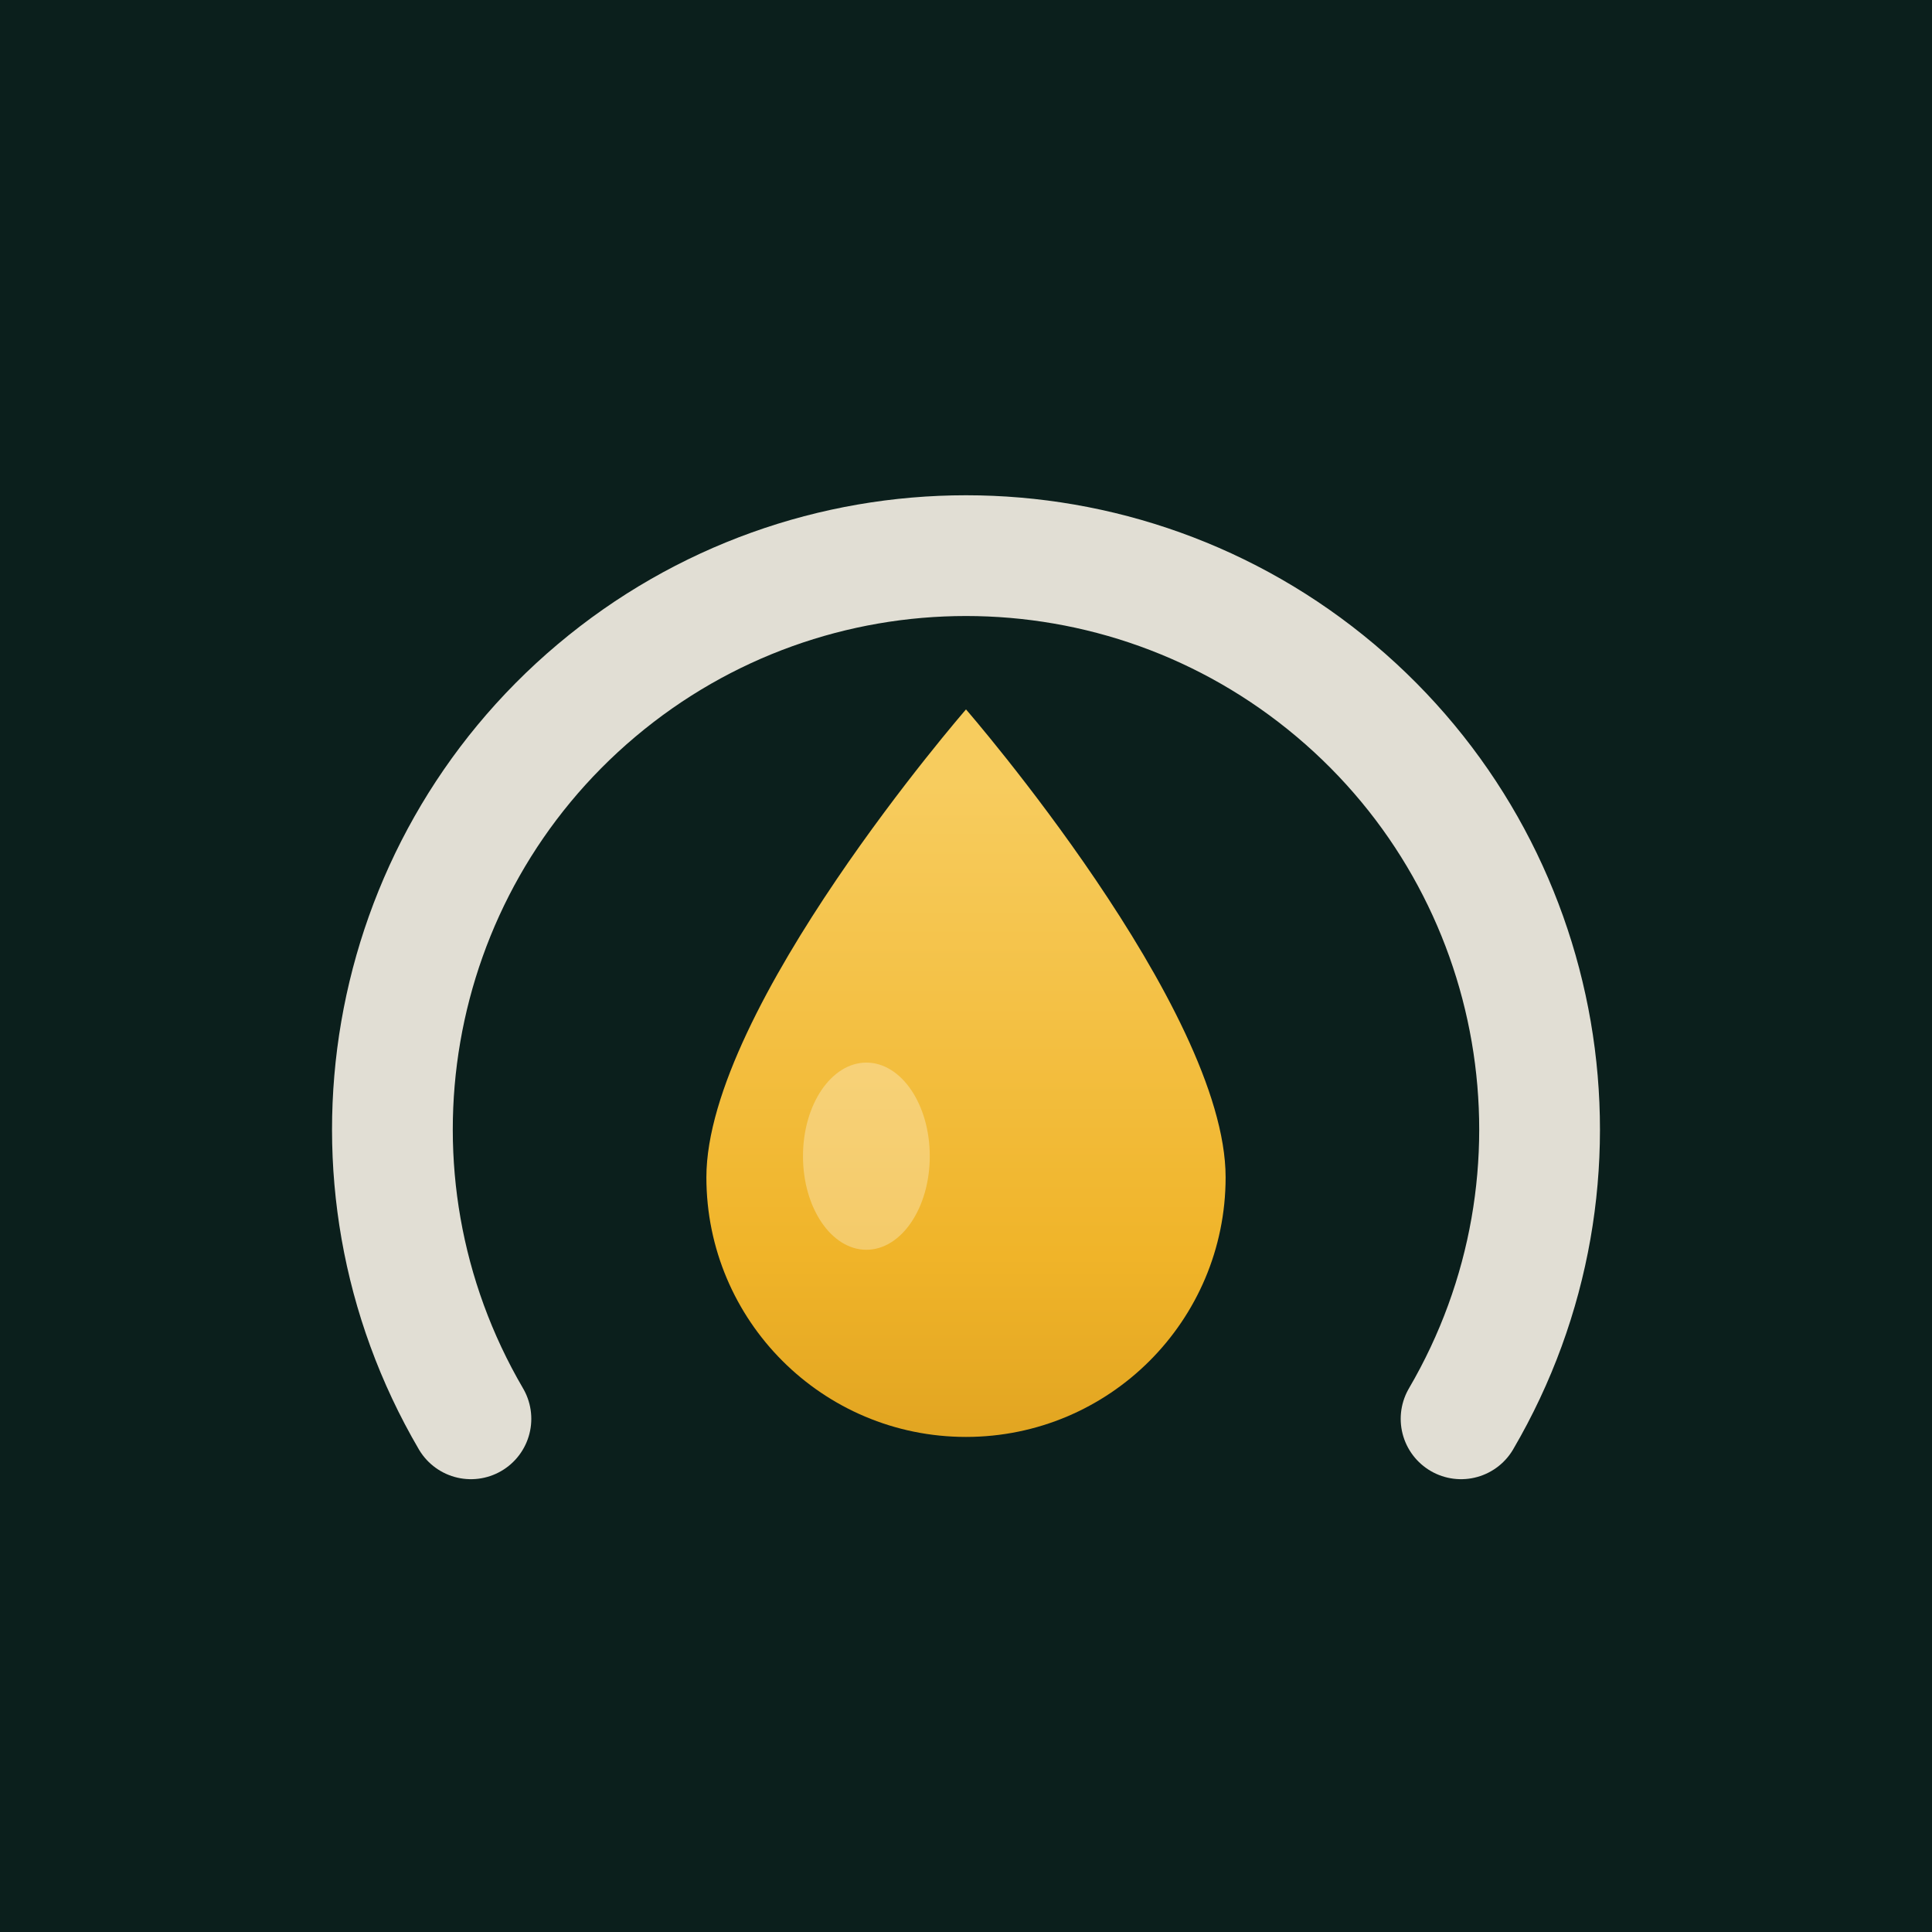
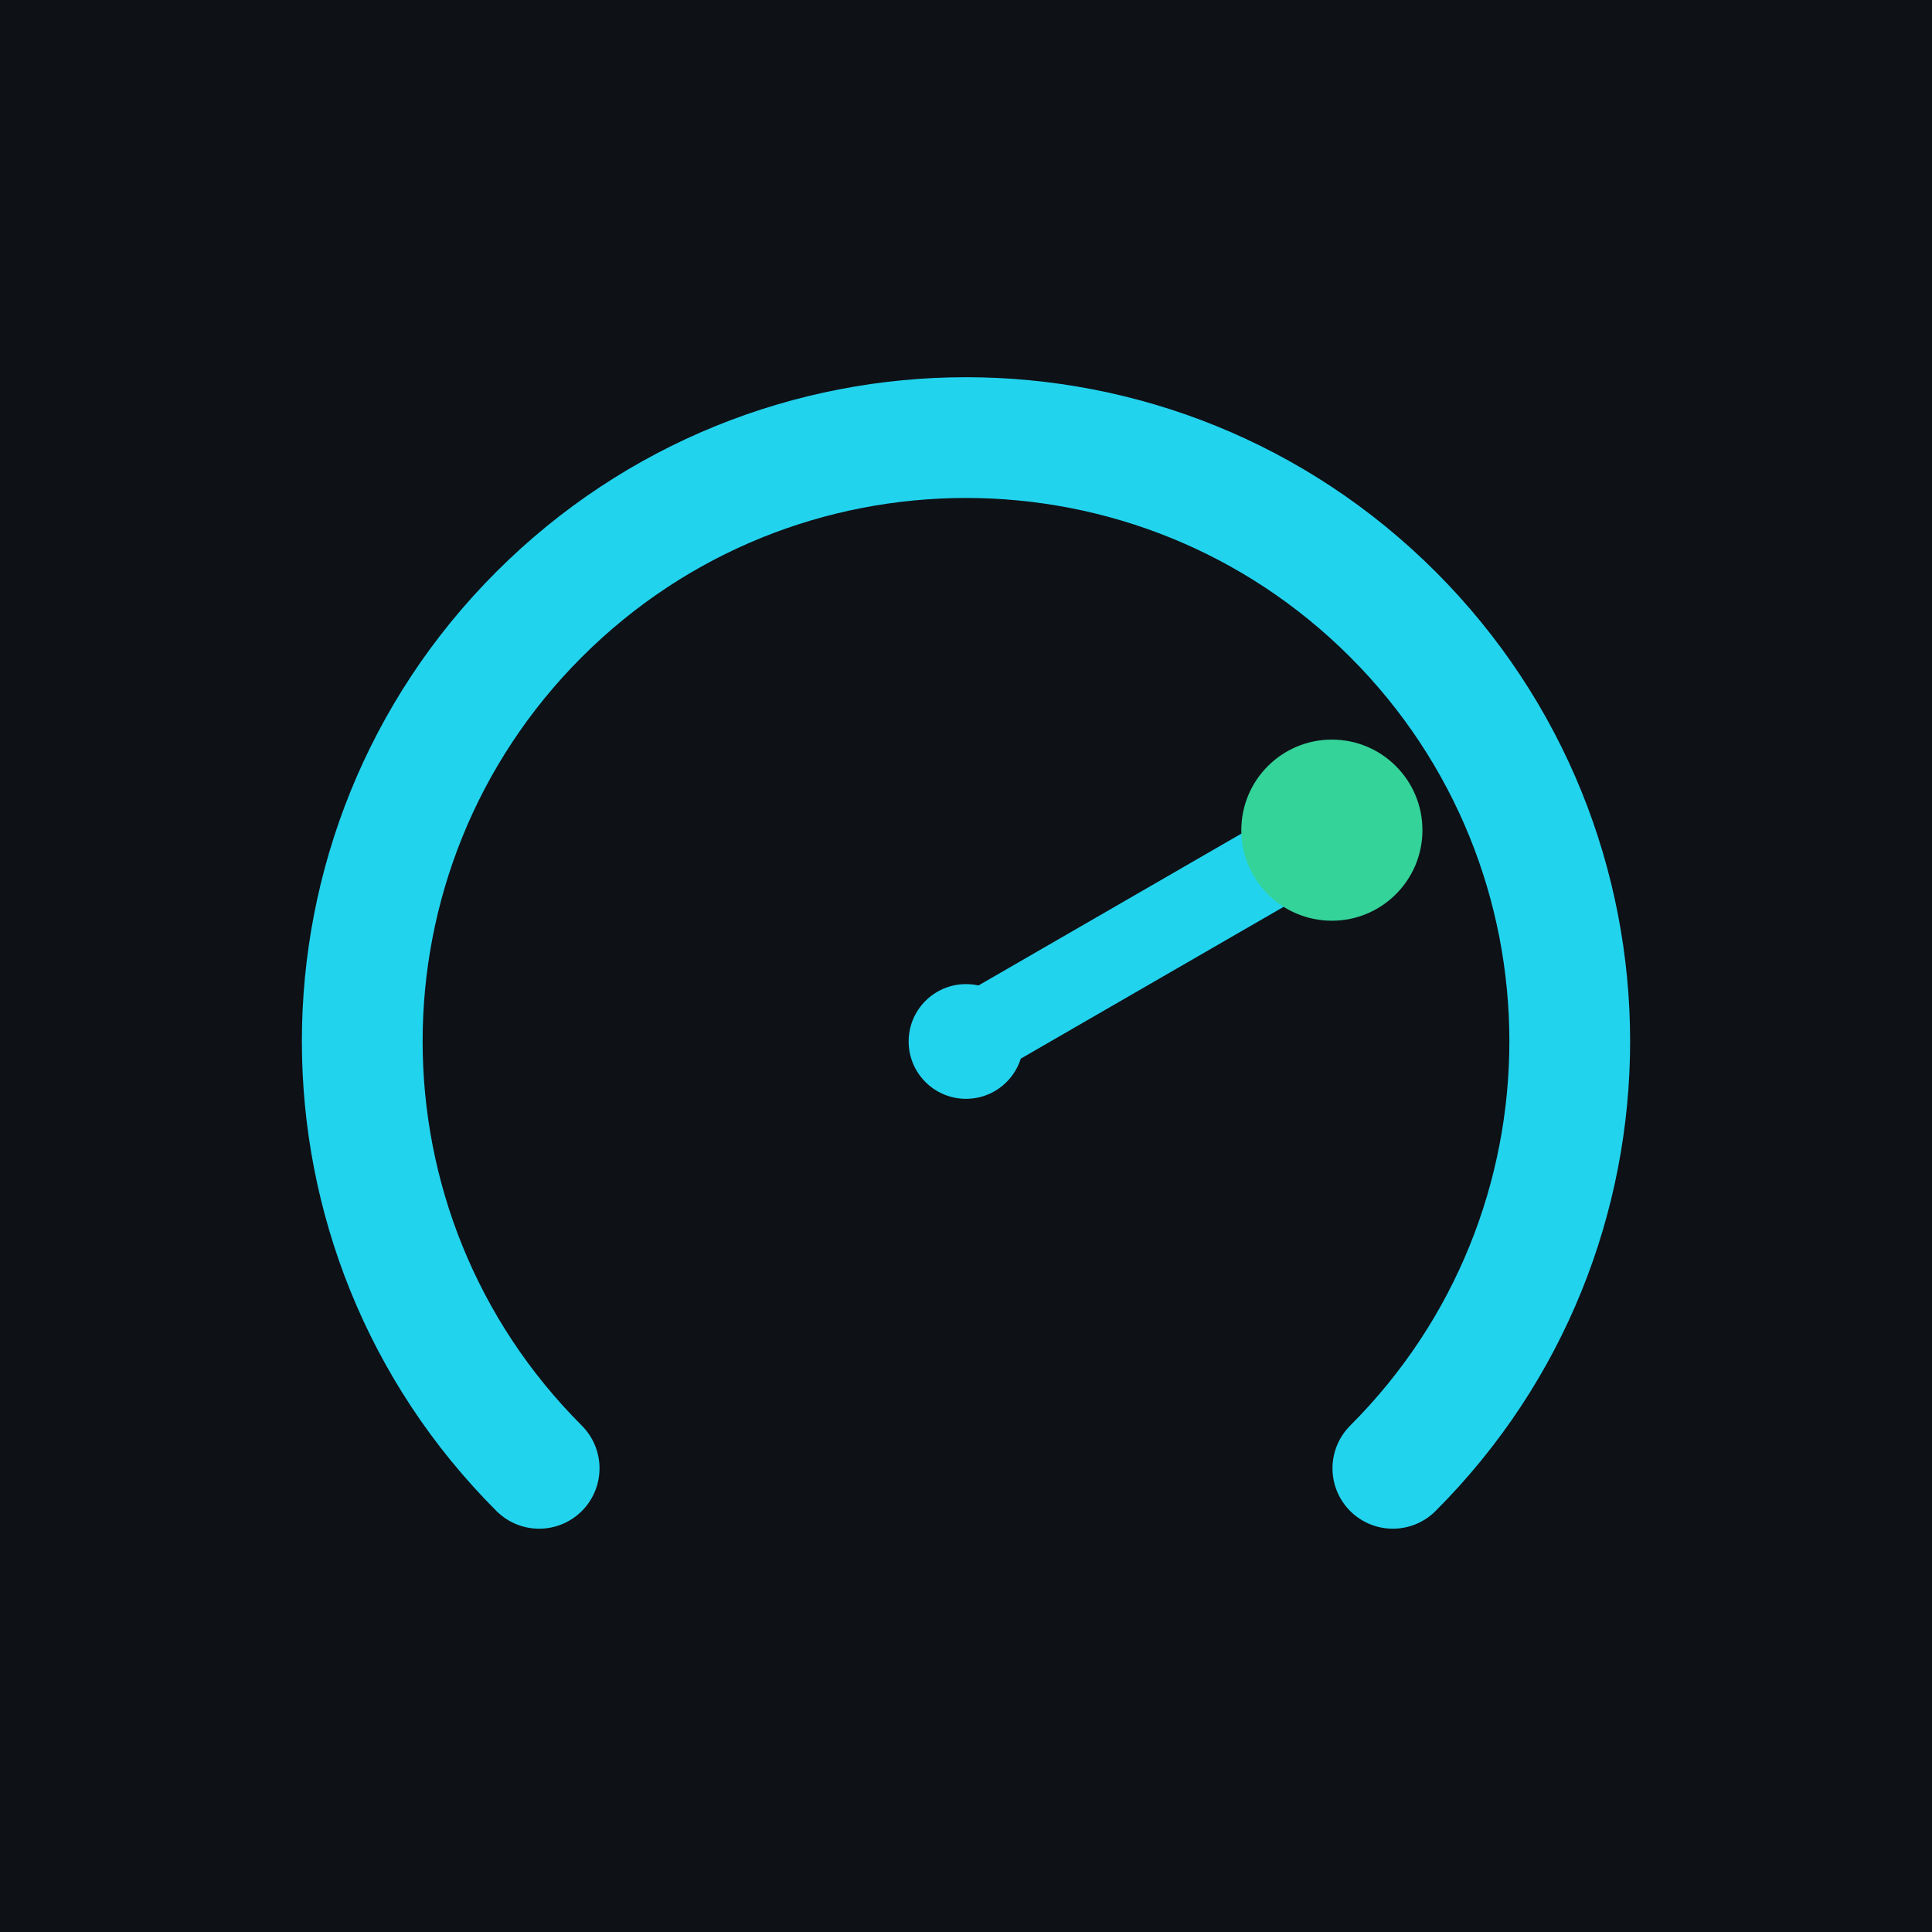
- <svg xmlns="http://www.w3.org/2000/svg" viewBox="0 0 64 64" width="64" height="64" role="img" aria-label="Tu Combustible RD">
-   <defs>
-     <linearGradient id="gd" x1="32" y1="23.5" x2="32" y2="49.5" gradientUnits="userSpaceOnUse">
-       <stop offset="0" stop-color="#F7CC5E" />
-       <stop offset="0.6" stop-color="#F0B429" />
-       <stop offset="1" stop-color="#D79A1C" />
-     </linearGradient>
-   </defs>
-   <rect width="64" height="64" fill="#0B1F1C" />
+ <svg xmlns="http://www.w3.org/2000/svg" viewBox="0 0 64 64" width="64" height="64" role="img" aria-label="Car Guy">
+   <rect width="64" height="64" fill="#0E1116" />
  <g transform="translate(0,2.5)">
-     <path d="M15.6 44.5A19 19 0 1 1 48.4 44.5" fill="none" stroke="#F3EFE4" stroke-width="4" stroke-linecap="round" opacity="0.92" />
-     <path d="M32 21c0 0 8.6 9.9 8.6 15.5a8.6 8.6 0 0 1-17.2 0C23.4 30.9 32 21 32 21z" fill="url(#gd)" />
-     <ellipse cx="28.7" cy="35.8" rx="2.1" ry="3.1" fill="#FFFFFF" opacity="0.30" />
+     <path d="M17.86 46.14 A20 20 0 1 1 46.14 46.14" fill="none" stroke="#22D3EE" stroke-width="4" stroke-linecap="round" />
+     <path d="M32 32 L44.12 25" fill="none" stroke="#22D3EE" stroke-width="2.8" stroke-linecap="round" />
+     <circle cx="32" cy="32" r="1.9" fill="#22D3EE" />
+     <circle cx="44.12" cy="25" r="3" fill="#34D399" />
  </g>
</svg>
